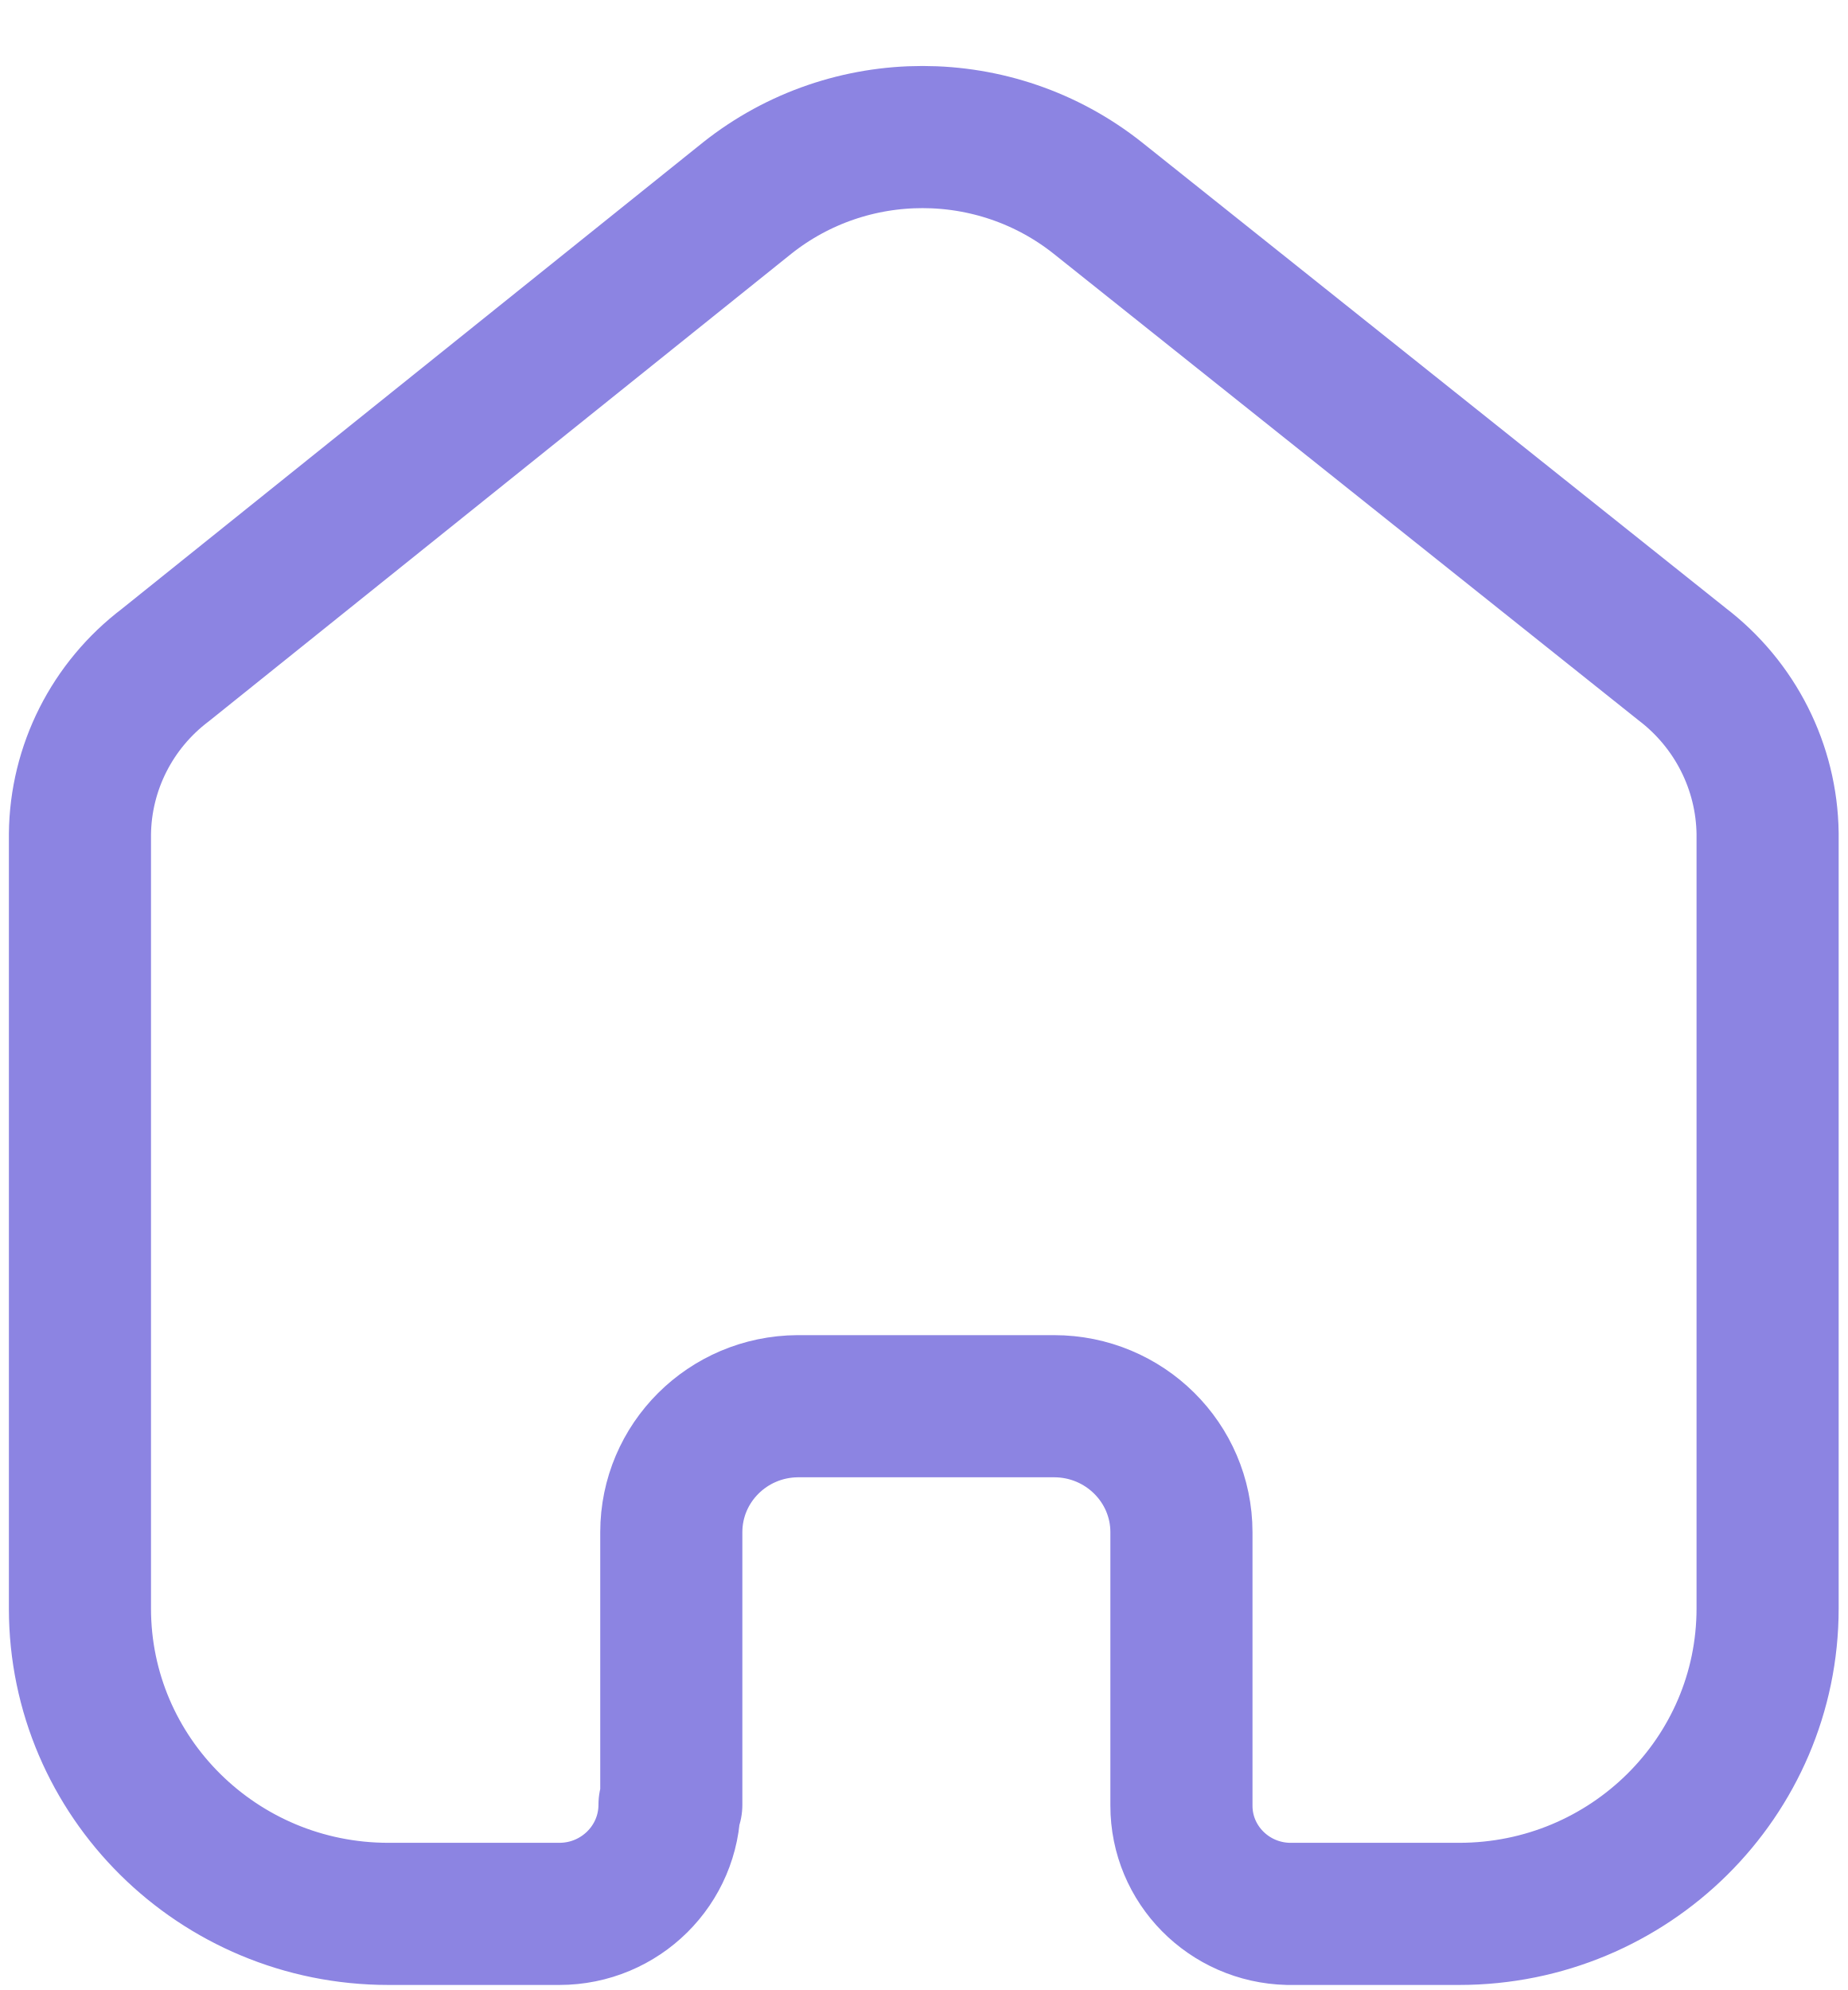
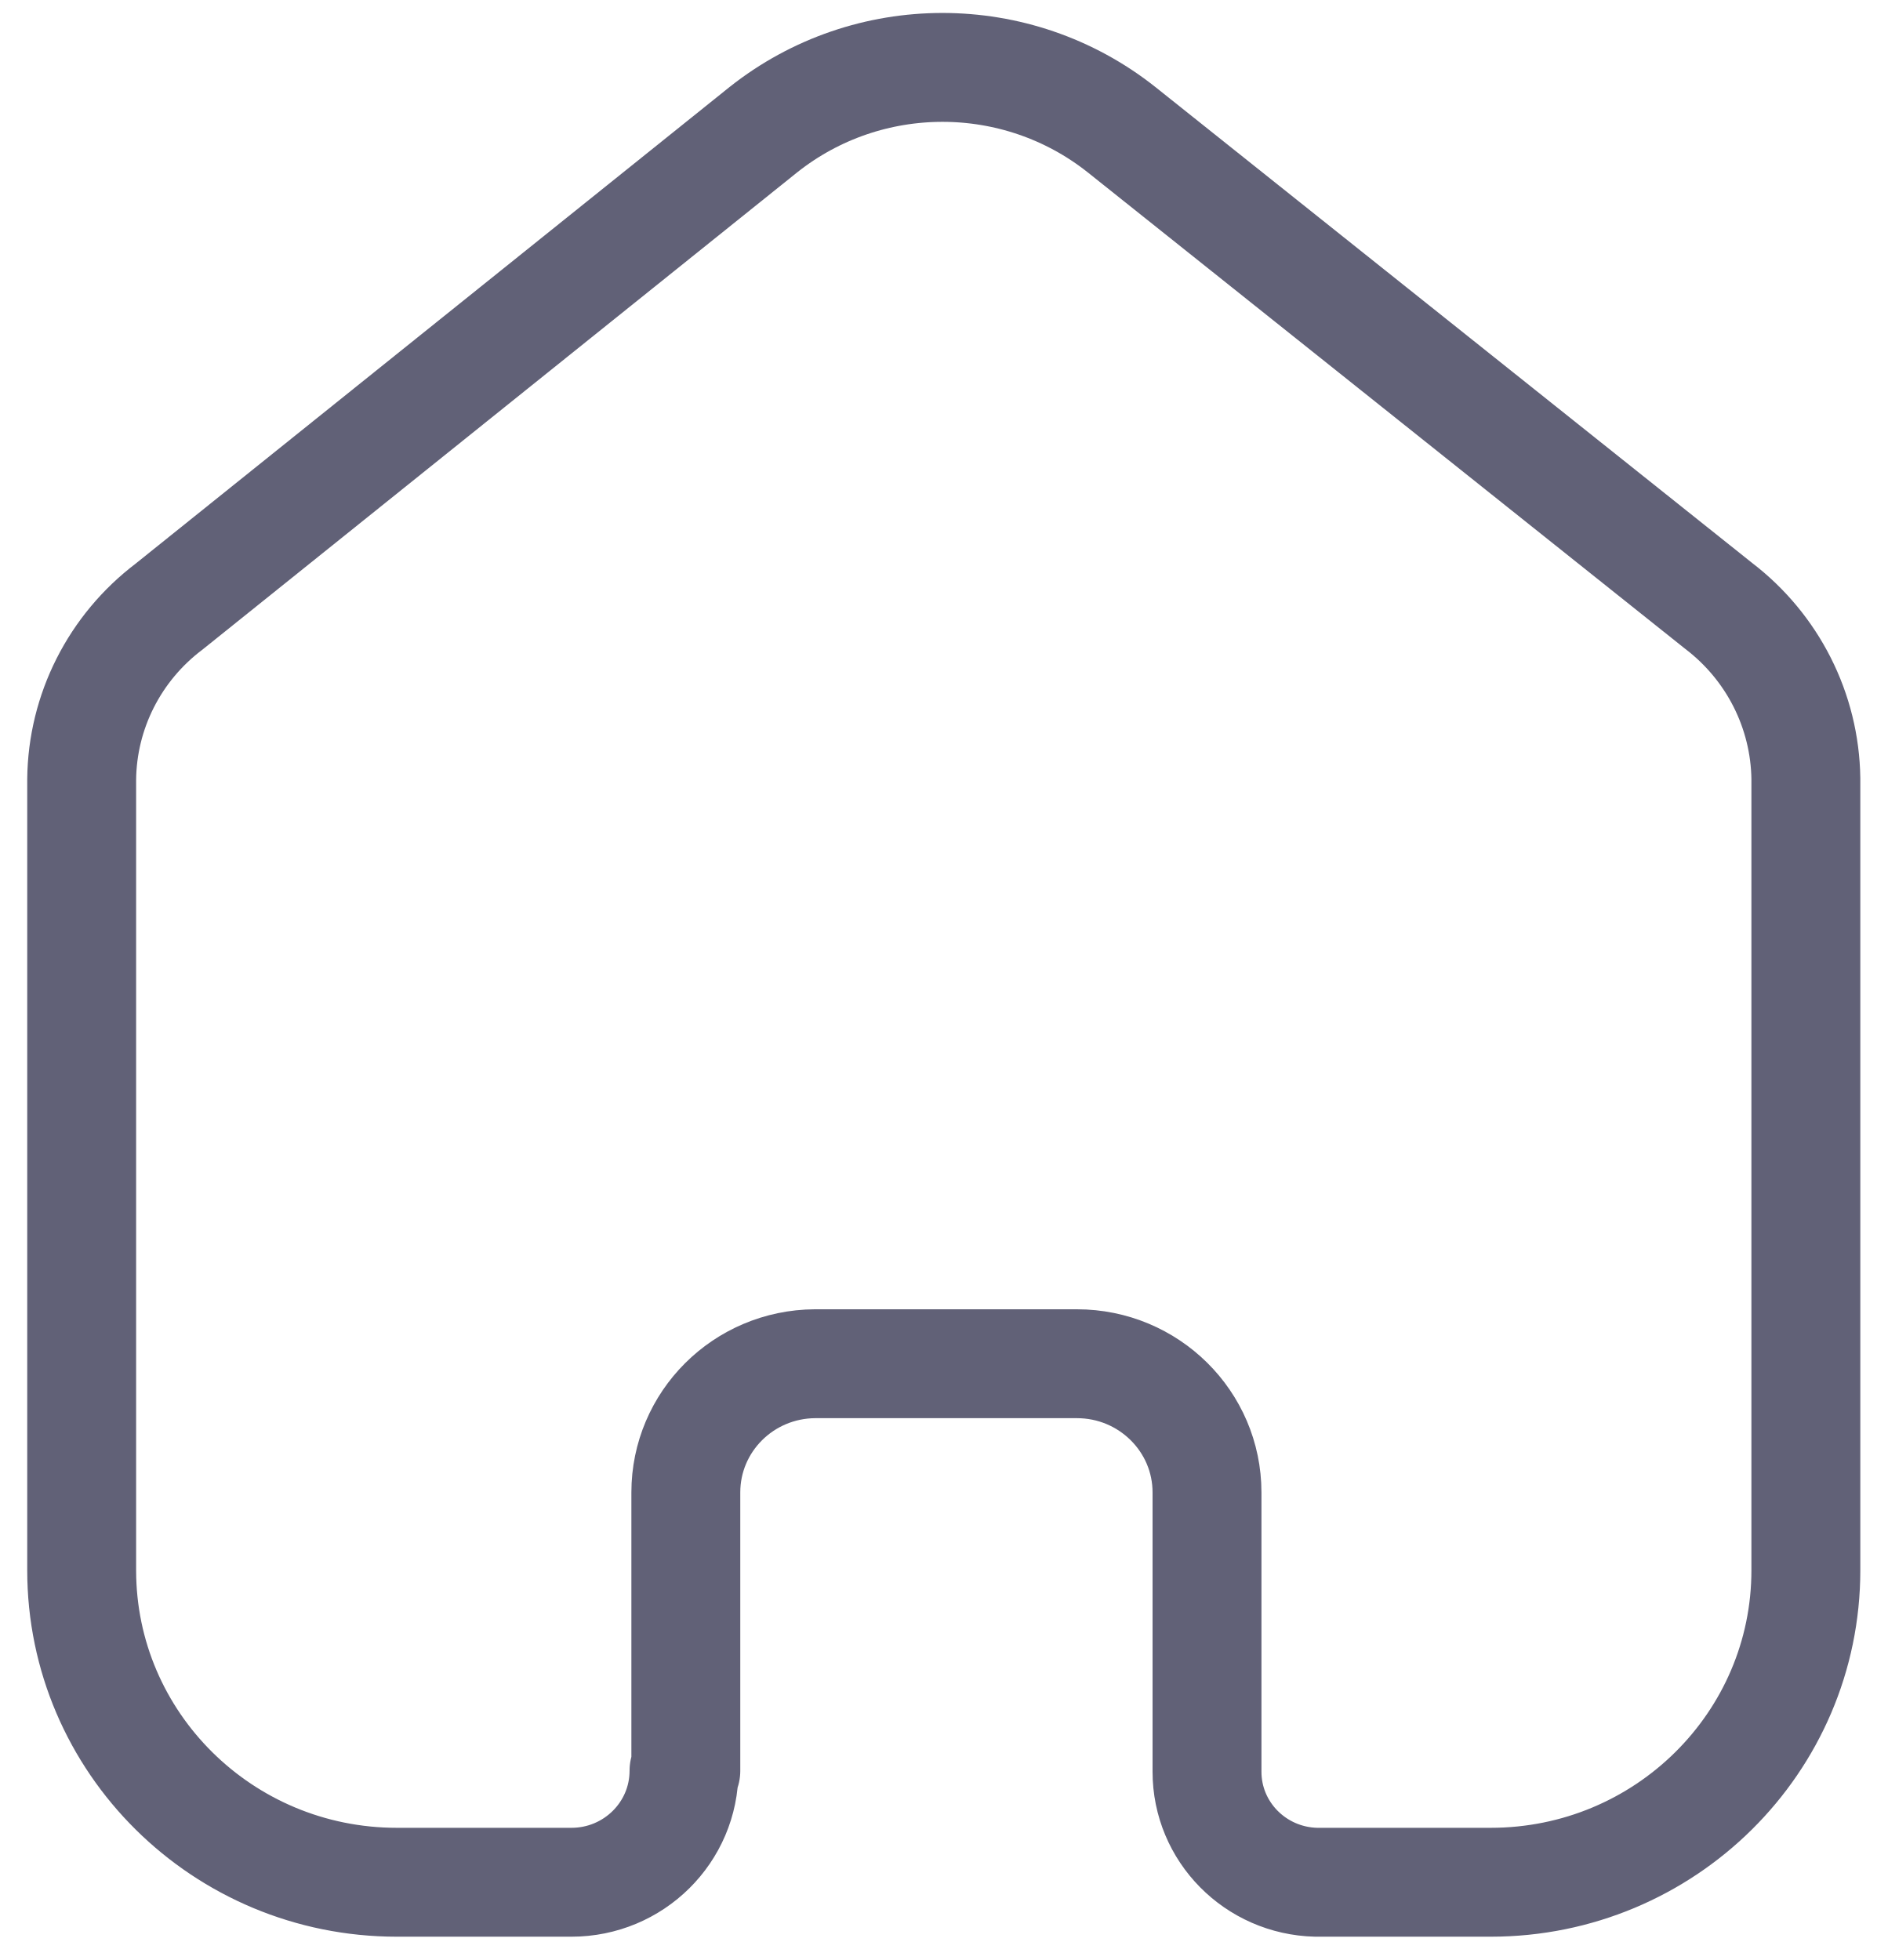
- <svg xmlns="http://www.w3.org/2000/svg" width="26" height="28" viewBox="0 0 26 28" fill="none">
-   <path d="M9.447 25.393V21.559C9.447 20.584 10.241 19.792 11.226 19.786H14.834C15.823 19.786 16.626 20.58 16.626 21.559V21.559V25.405C16.625 26.233 17.293 26.909 18.129 26.929H20.534C22.931 26.929 24.875 25.005 24.875 22.631V22.631V11.726C24.862 10.792 24.419 9.915 23.672 9.345L15.447 2.785C14.006 1.643 11.958 1.643 10.517 2.785L2.328 9.357C1.578 9.925 1.134 10.803 1.125 11.738V22.631C1.125 25.005 3.069 26.929 5.466 26.929H7.871C8.728 26.929 9.422 26.241 9.422 25.393V25.393" stroke="#8C84E2" stroke-width="2" stroke-linecap="round" stroke-linejoin="round" />
+ <svg xmlns="http://www.w3.org/2000/svg" width="26" height="27" viewBox="0 0 26 27" fill="none">
+   <path d="M9.447 24.393V20.559C9.447 19.584 10.241 18.792 11.226 18.786H14.834C15.823 18.786 16.626 19.58 16.626 20.559V20.559V24.405C16.625 25.233 17.293 25.909 18.129 25.929H20.534C22.931 25.929 24.875 24.005 24.875 21.631V21.631V10.726C24.862 9.792 24.419 8.915 23.672 8.345L15.447 1.785C14.006 0.643 11.958 0.643 10.517 1.785L2.328 8.357C1.578 8.925 1.134 9.803 1.125 10.738V21.631C1.125 24.005 3.069 25.929 5.466 25.929H7.871C8.728 25.929 9.422 25.241 9.422 24.393V24.393" stroke="#3A3A55" stroke-opacity="0.8" stroke-width="1.5" stroke-linecap="round" stroke-linejoin="round" />
</svg>
